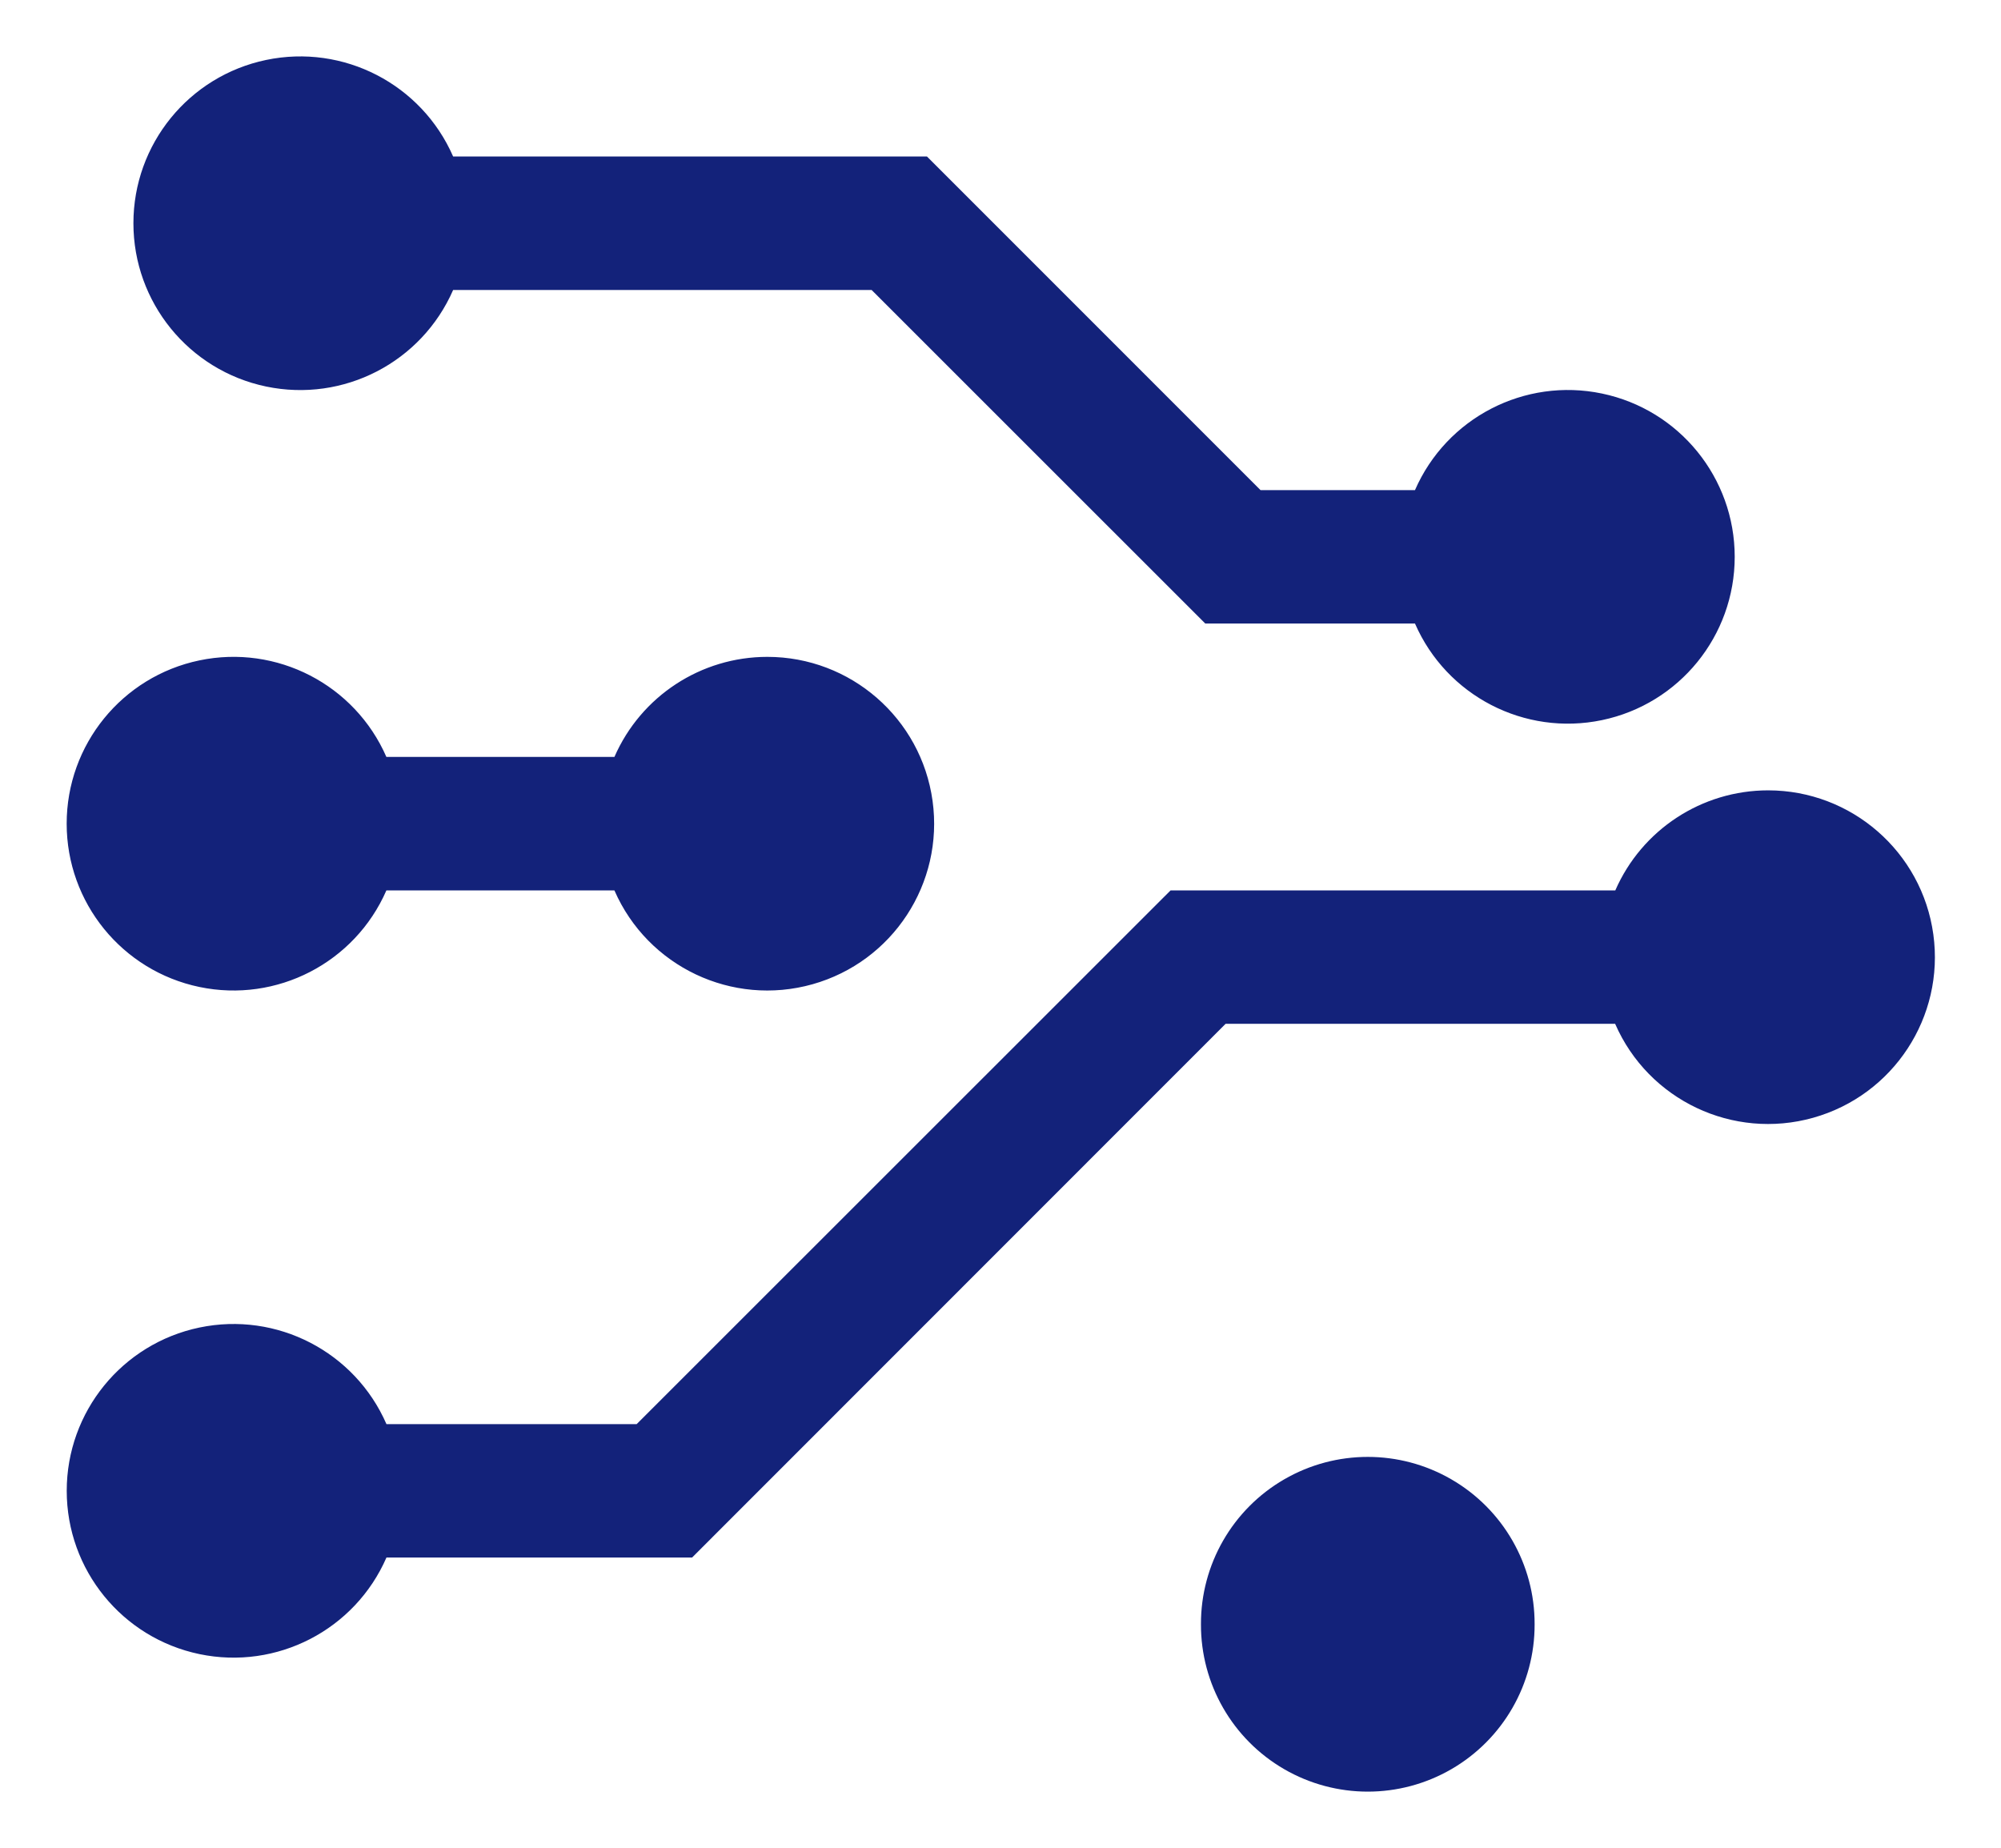
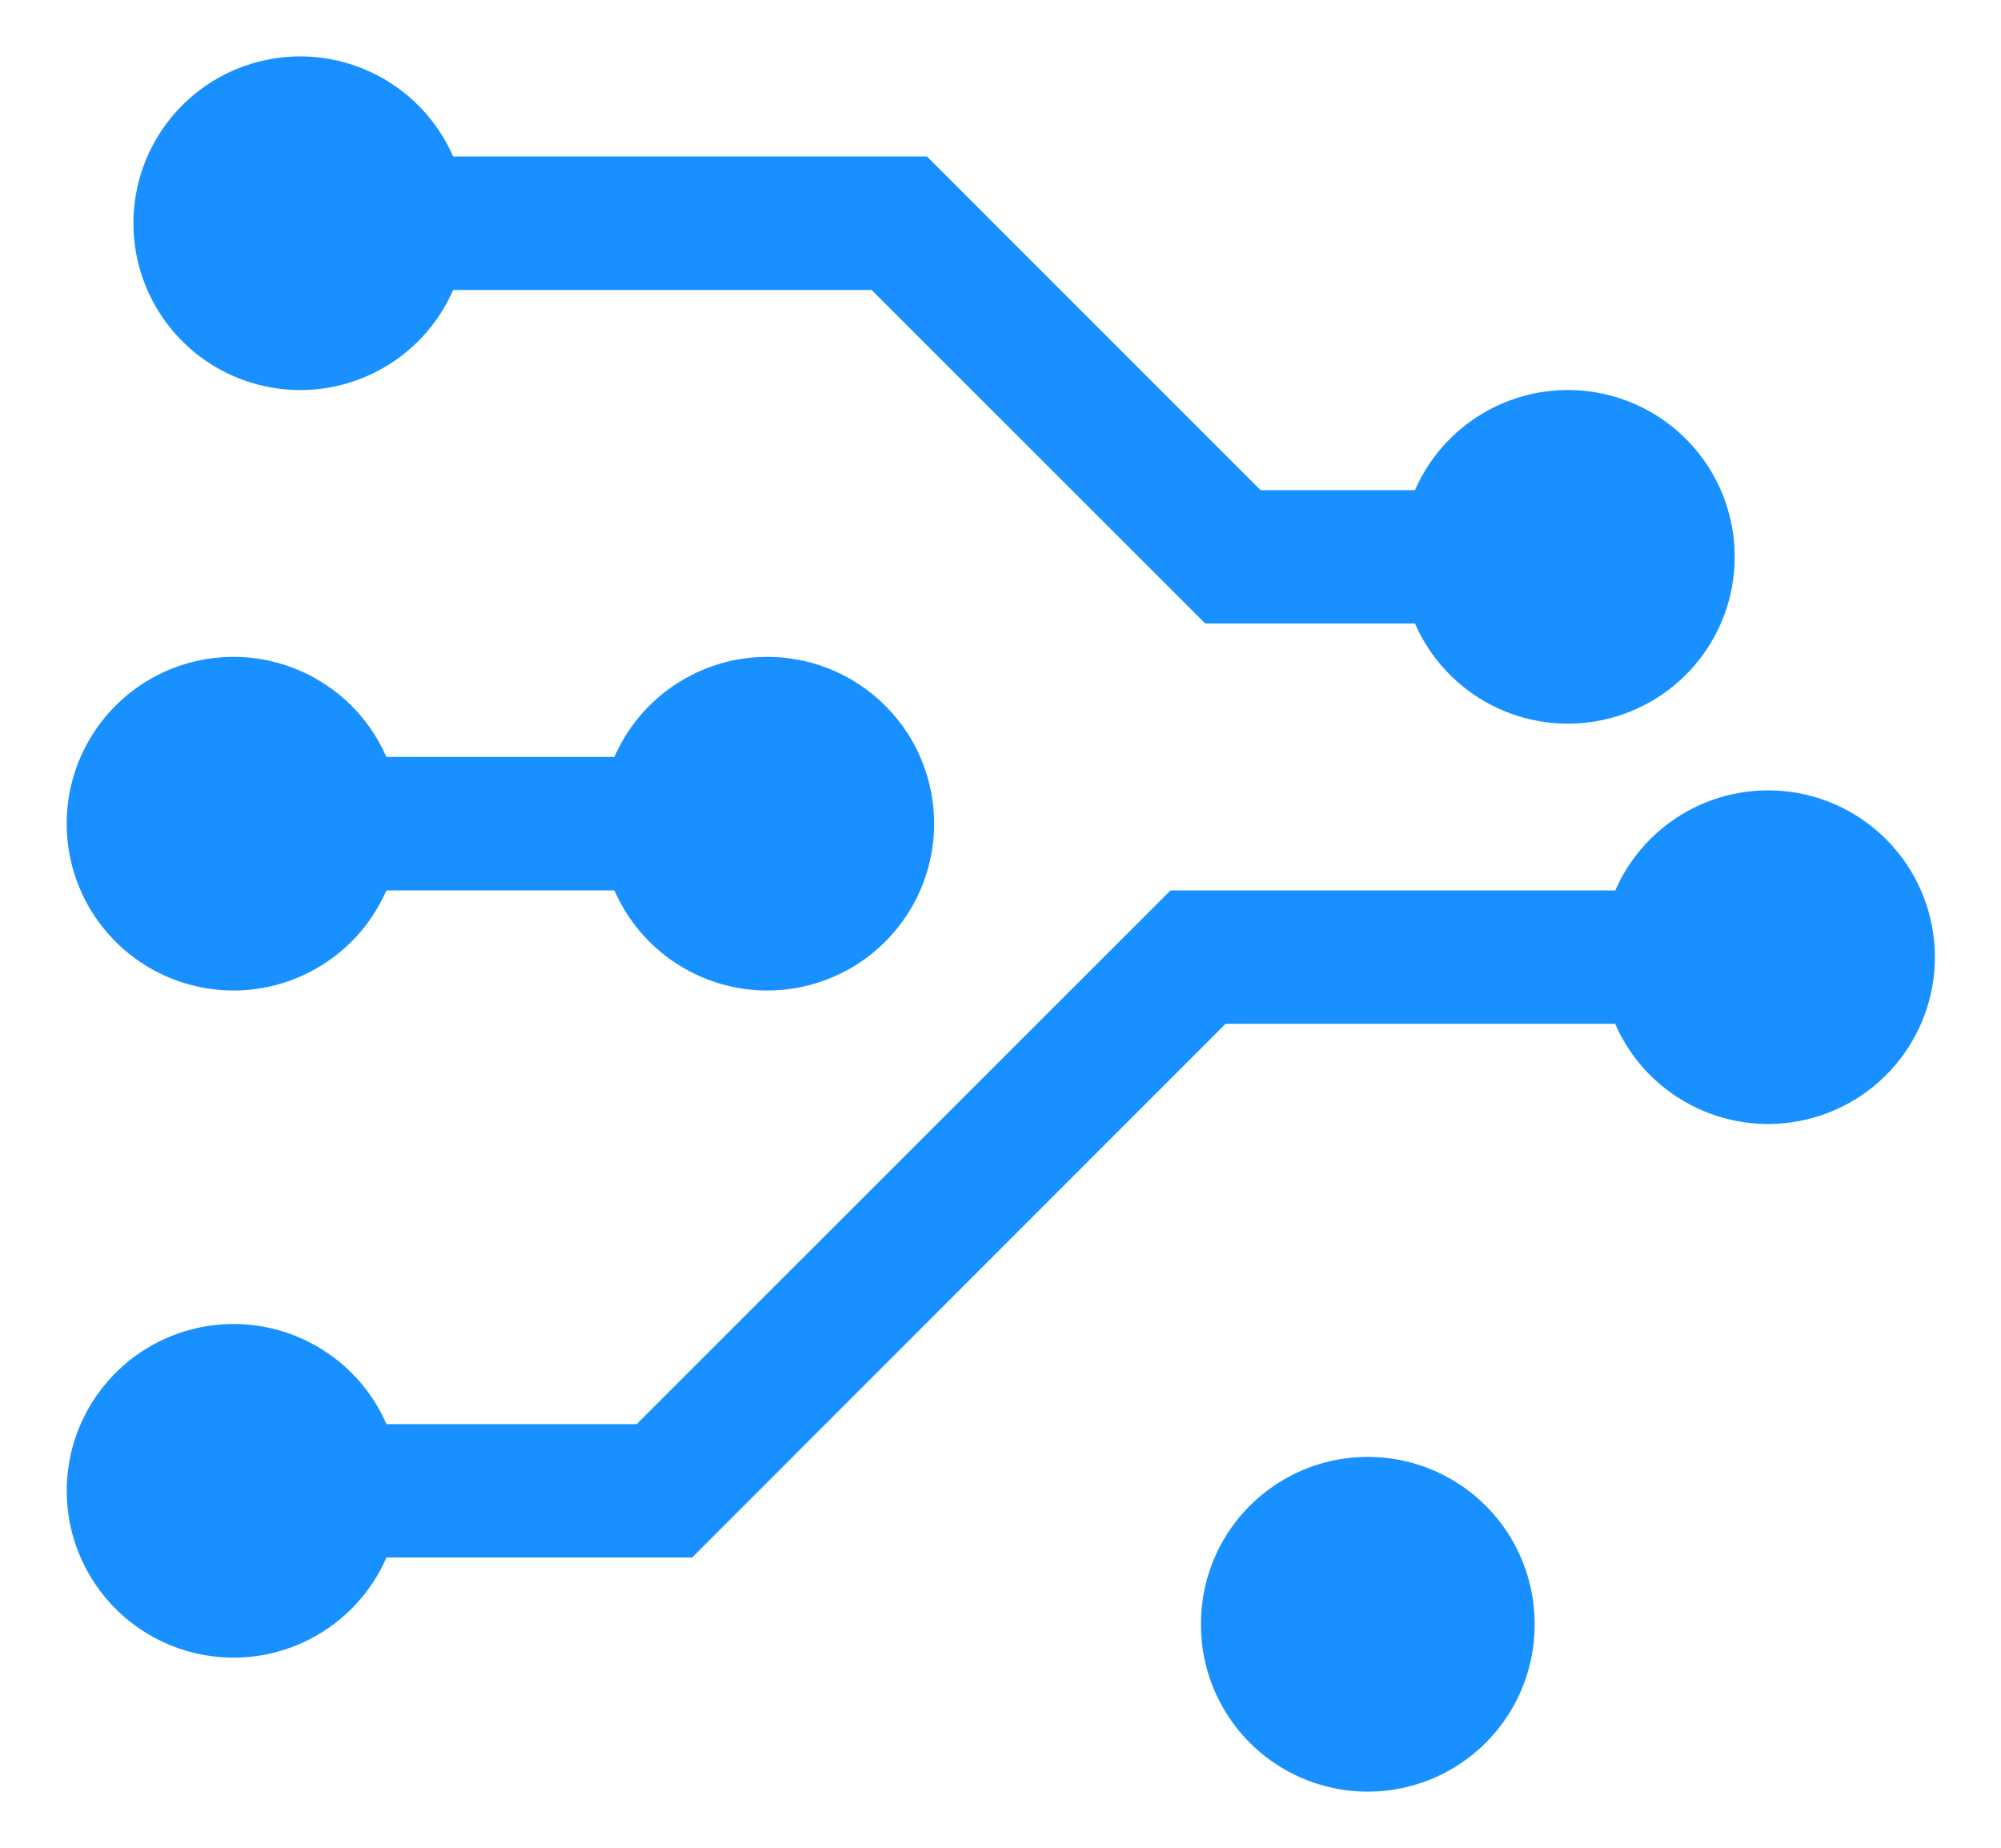
<svg xmlns="http://www.w3.org/2000/svg" t="1615699771787" class="icon" viewBox="0 0 1109 1024" version="1.1" p-id="2604" width="216.602" height="200">
  <defs>
    <style type="text/css" />
  </defs>
-   <path d="M251.136 160.725a92.459 92.459 0 1 1 0-73.984h262.613l184.875 184.917h85.589a92.459 92.459 0 1 1 0 73.941h-116.224l-184.917-184.875zM425.259 364.075a92.459 92.459 0 1 1-84.736 129.451H214.144a92.459 92.459 0 1 1 0-73.984h126.379a92.459 92.459 0 0 1 84.736-55.467z" fill="#13227a" p-id="2605" />
-   <path d="M758.059 900.267m-92.459 0a92.459 92.459 0 1 0 184.917 0 92.459 92.459 0 1 0-184.917 0Z" fill="#13227a" p-id="2606" />
-   <path d="M979.925 438.059A92.459 92.459 0 1 1 895.147 567.467h-215.893L383.573 863.275h-169.387a92.459 92.459 0 1 1 0-73.941h138.667l295.893-295.808h246.485a92.459 92.459 0 0 1 84.736-55.467z" fill="#13227a" p-id="2607" />
+   <path d="M251.136 160.725a92.459 92.459 0 1 1 0-73.984h262.613l184.875 184.917h85.589a92.459 92.459 0 1 1 0 73.941h-116.224l-184.917-184.875zM425.259 364.075a92.459 92.459 0 1 1-84.736 129.451H214.144a92.459 92.459 0 1 1 0-73.984h126.379a92.459 92.459 0 0 1 84.736-55.467z" fill="#1890ff" p-id="2605" />
+   <path d="M758.059 900.267m-92.459 0a92.459 92.459 0 1 0 184.917 0 92.459 92.459 0 1 0-184.917 0Z" fill="#1890ff" p-id="2606" />
+   <path d="M979.925 438.059A92.459 92.459 0 1 1 895.147 567.467h-215.893L383.573 863.275h-169.387a92.459 92.459 0 1 1 0-73.941h138.667l295.893-295.808h246.485a92.459 92.459 0 0 1 84.736-55.467z" fill="#1890ff" p-id="2607" />
</svg>
